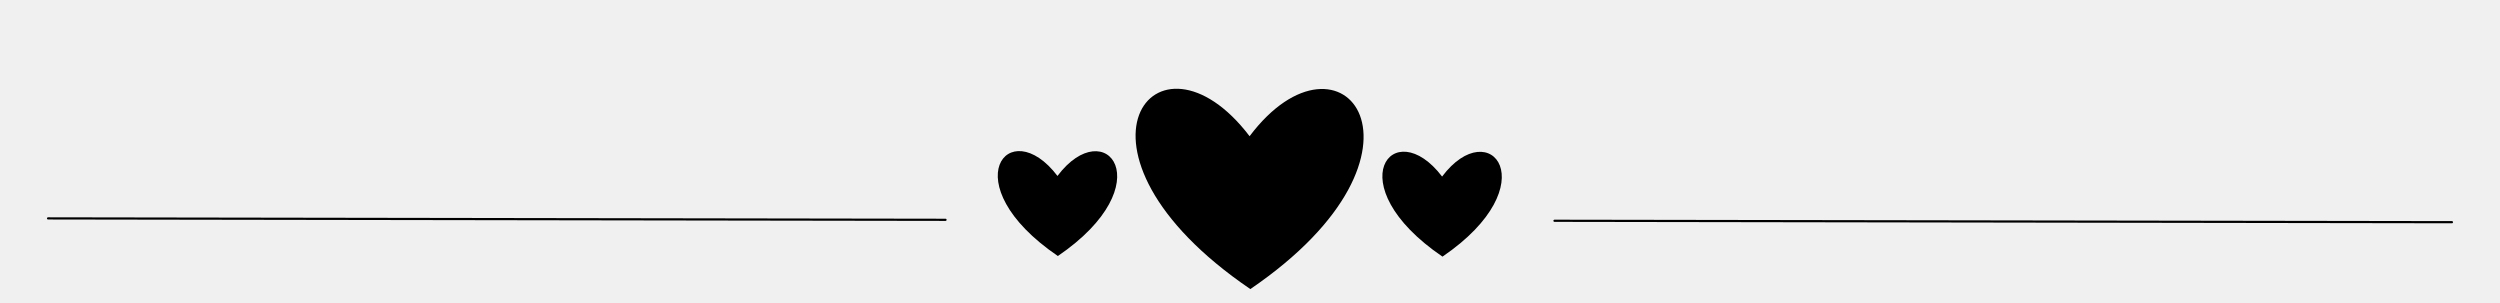
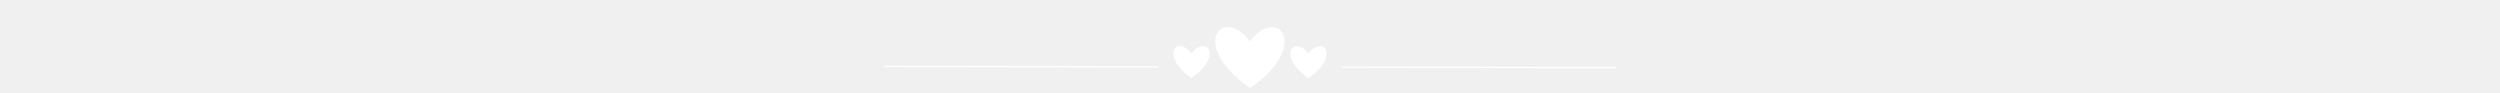
- <svg xmlns="http://www.w3.org/2000/svg" viewBox="0 0 398.031 48.218" width="398.031" height="48.218">
-   <path d="M7.654 34.771 L150.537 34.997" fill="none" stroke="#000000" stroke-width="0.35" stroke-linecap="round" stroke-linejoin="round" />
-   <path d="M247.494 35.15 L390.377 35.376" fill="none" stroke="#000000" stroke-width="0.35" stroke-linecap="round" stroke-linejoin="round" />
-   <path d="M168.426 40.762 C151.53 29.261 160.595 17.801 168.363 28.013 C176.031 17.826 185.209 29.314 168.426 40.762 Z" fill="#000000" fill-rule="evenodd" stroke="none" />
-   <path d="M199.07 46.026 C166.813 24.07 184.118 2.192 198.95 21.687 C213.588 2.238 231.11 24.171 199.07 46.026 Z" fill="#000000" fill-rule="evenodd" stroke="none" />
-   <path d="M229.662 40.859 C212.765 29.358 221.83 17.898 229.599 28.11 C237.267 17.922 246.445 29.411 229.662 40.859 Z" fill="#000000" fill-rule="evenodd" stroke="none" />
+ <svg xmlns="http://www.w3.org/2000/svg" width="950" height="35" viewBox="0 0 950 35" fill="none">
+   <path d="M336.097 25.239 L439.811 25.403" fill="none" stroke="white" stroke-width="0.5" stroke-linecap="round" stroke-linejoin="round" />
+   <path d="M510.189 25.514 L613.903 25.678" fill="none" stroke="white" stroke-width="0.5" stroke-linecap="round" stroke-linejoin="round" />
+   <path d="M452.796 29.588 C440.531 21.24 447.111 12.921 452.75 20.334 C458.316 12.939 464.978 21.279 452.796 29.588 Z" fill-rule="evenodd" clip-rule="evenodd" fill="white" stroke="none" />
+   <path d="M475.039 33.409 C451.625 17.472 464.187 1.591 474.952 15.742 C485.578 1.625 498.296 17.545 475.039 33.409 Z" fill-rule="evenodd" clip-rule="evenodd" fill="white" stroke="none" />
+   <path d="M497.245 29.658 C484.98 21.31 491.56 12.992 497.199 20.404 C502.765 13.009 509.428 21.349 497.245 29.658 Z" fill-rule="evenodd" clip-rule="evenodd" fill="white" stroke="none" />
</svg>
